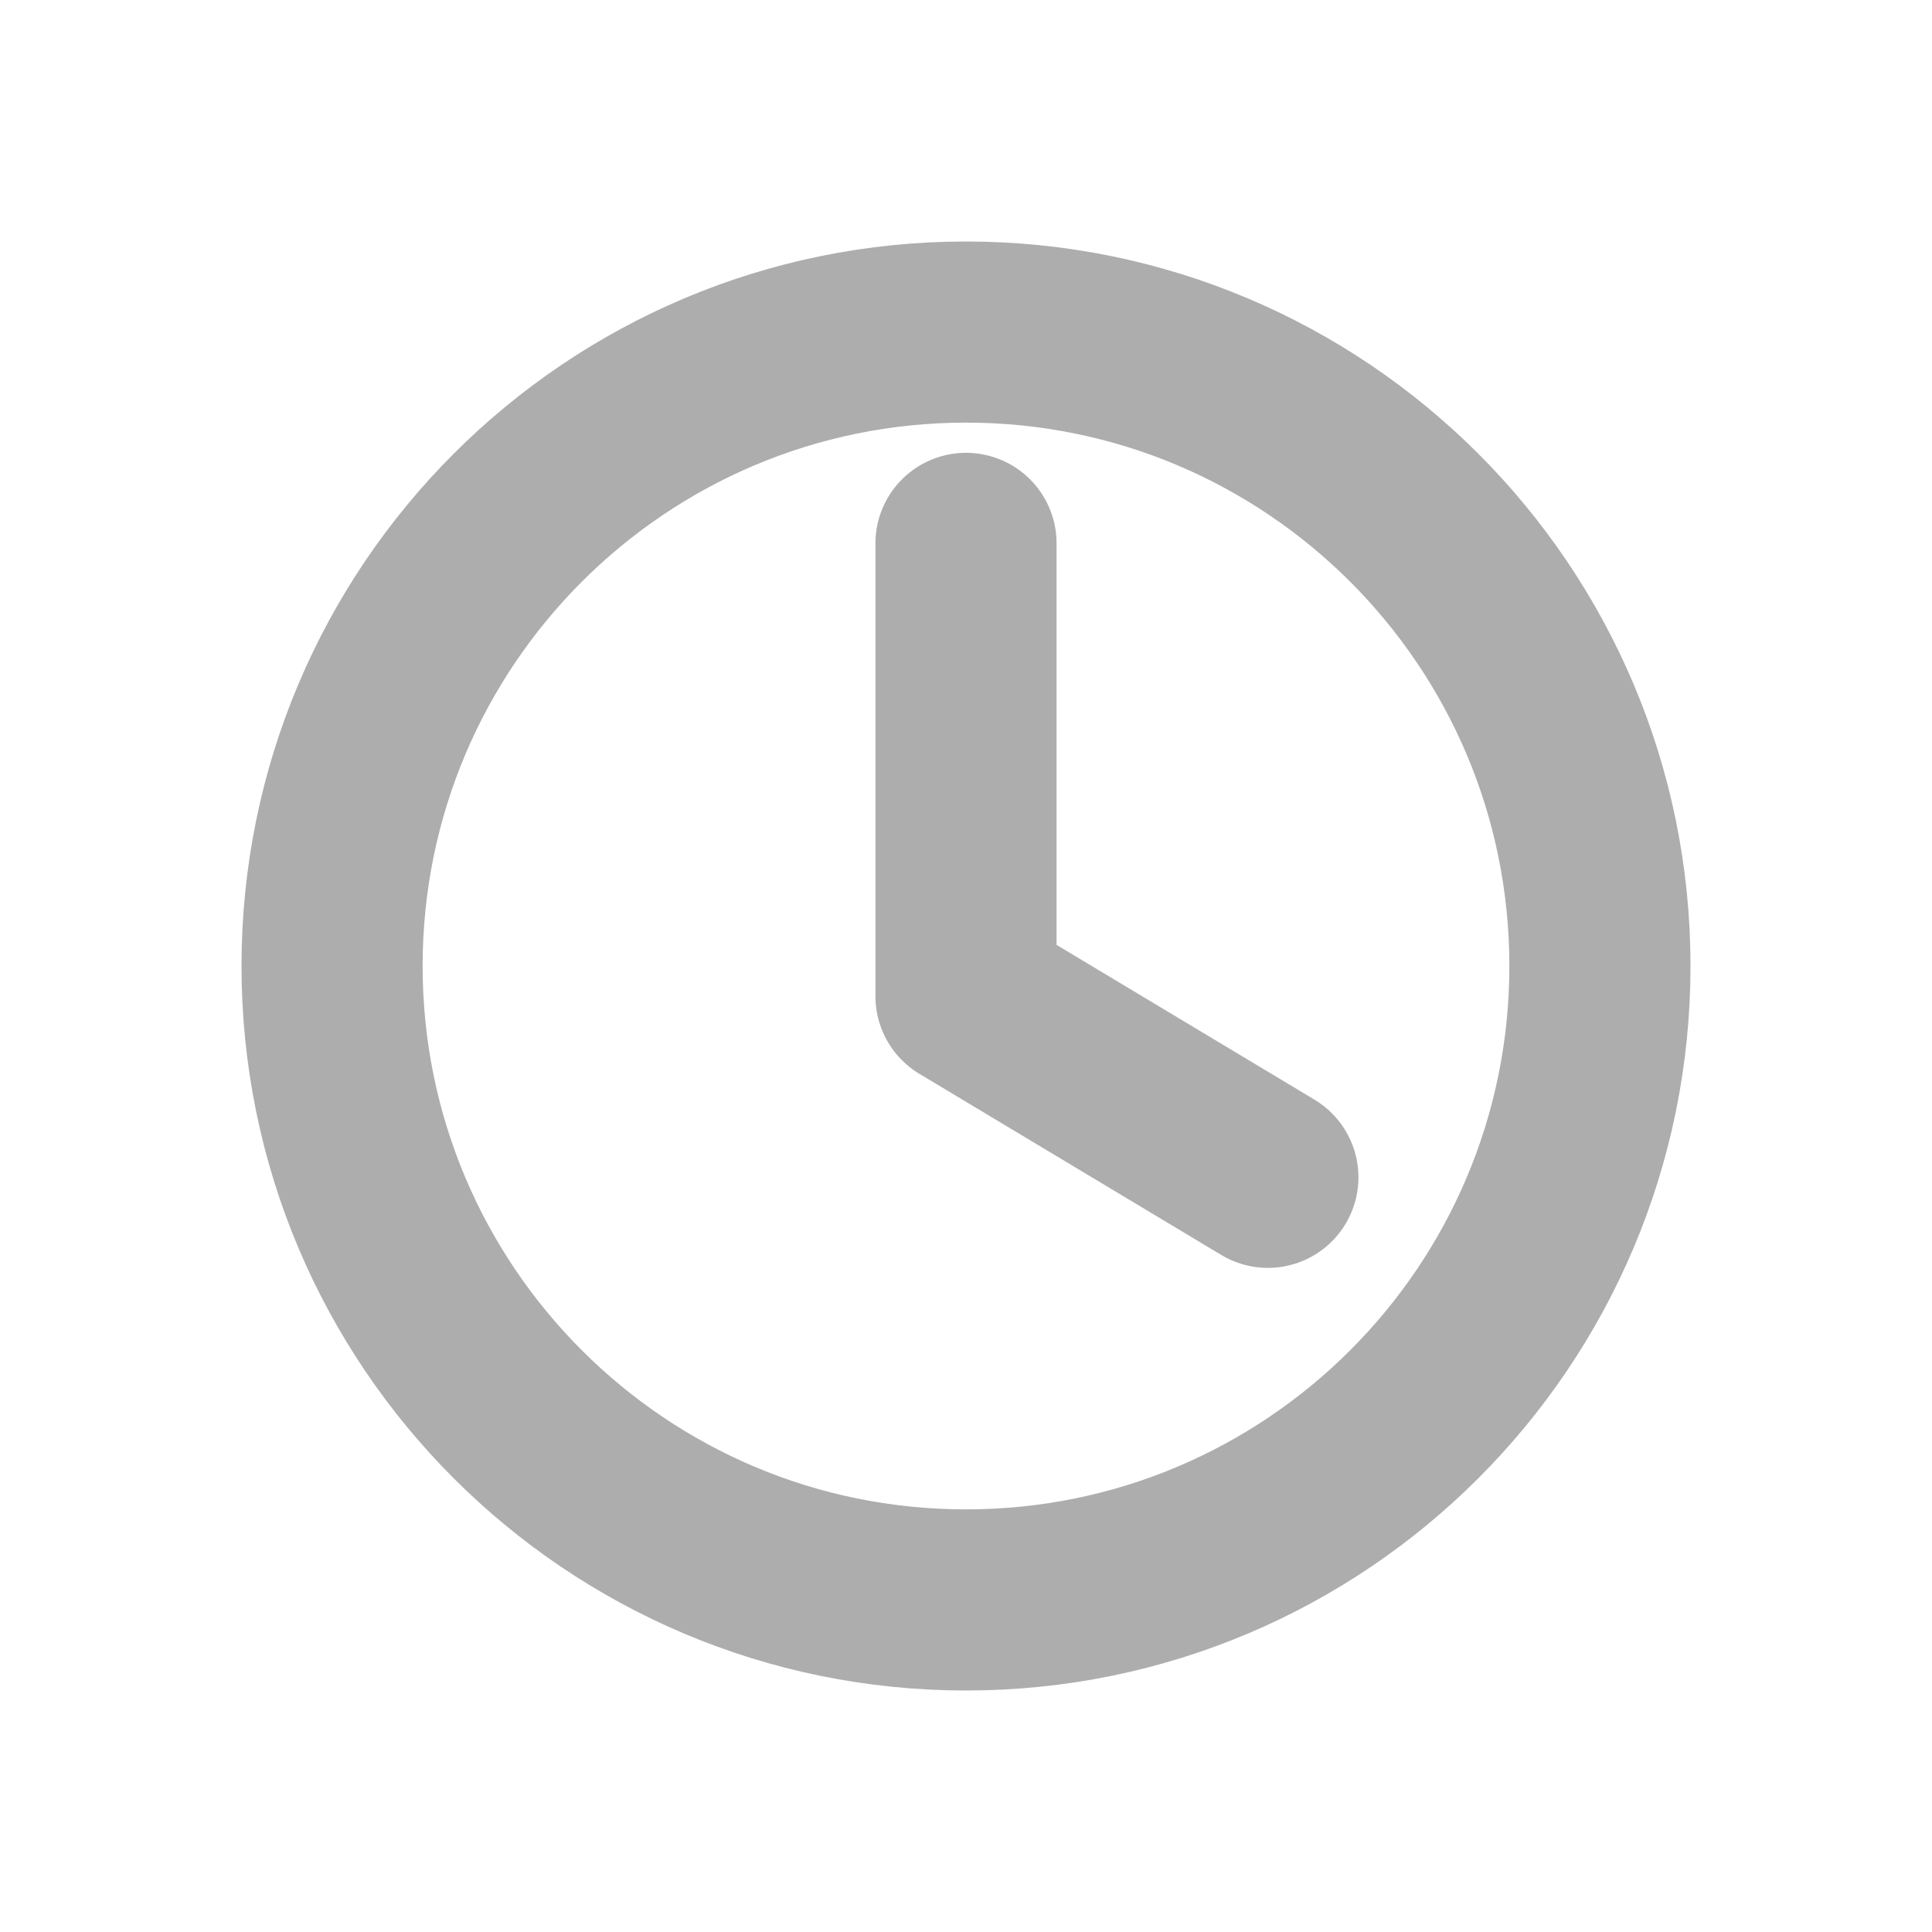
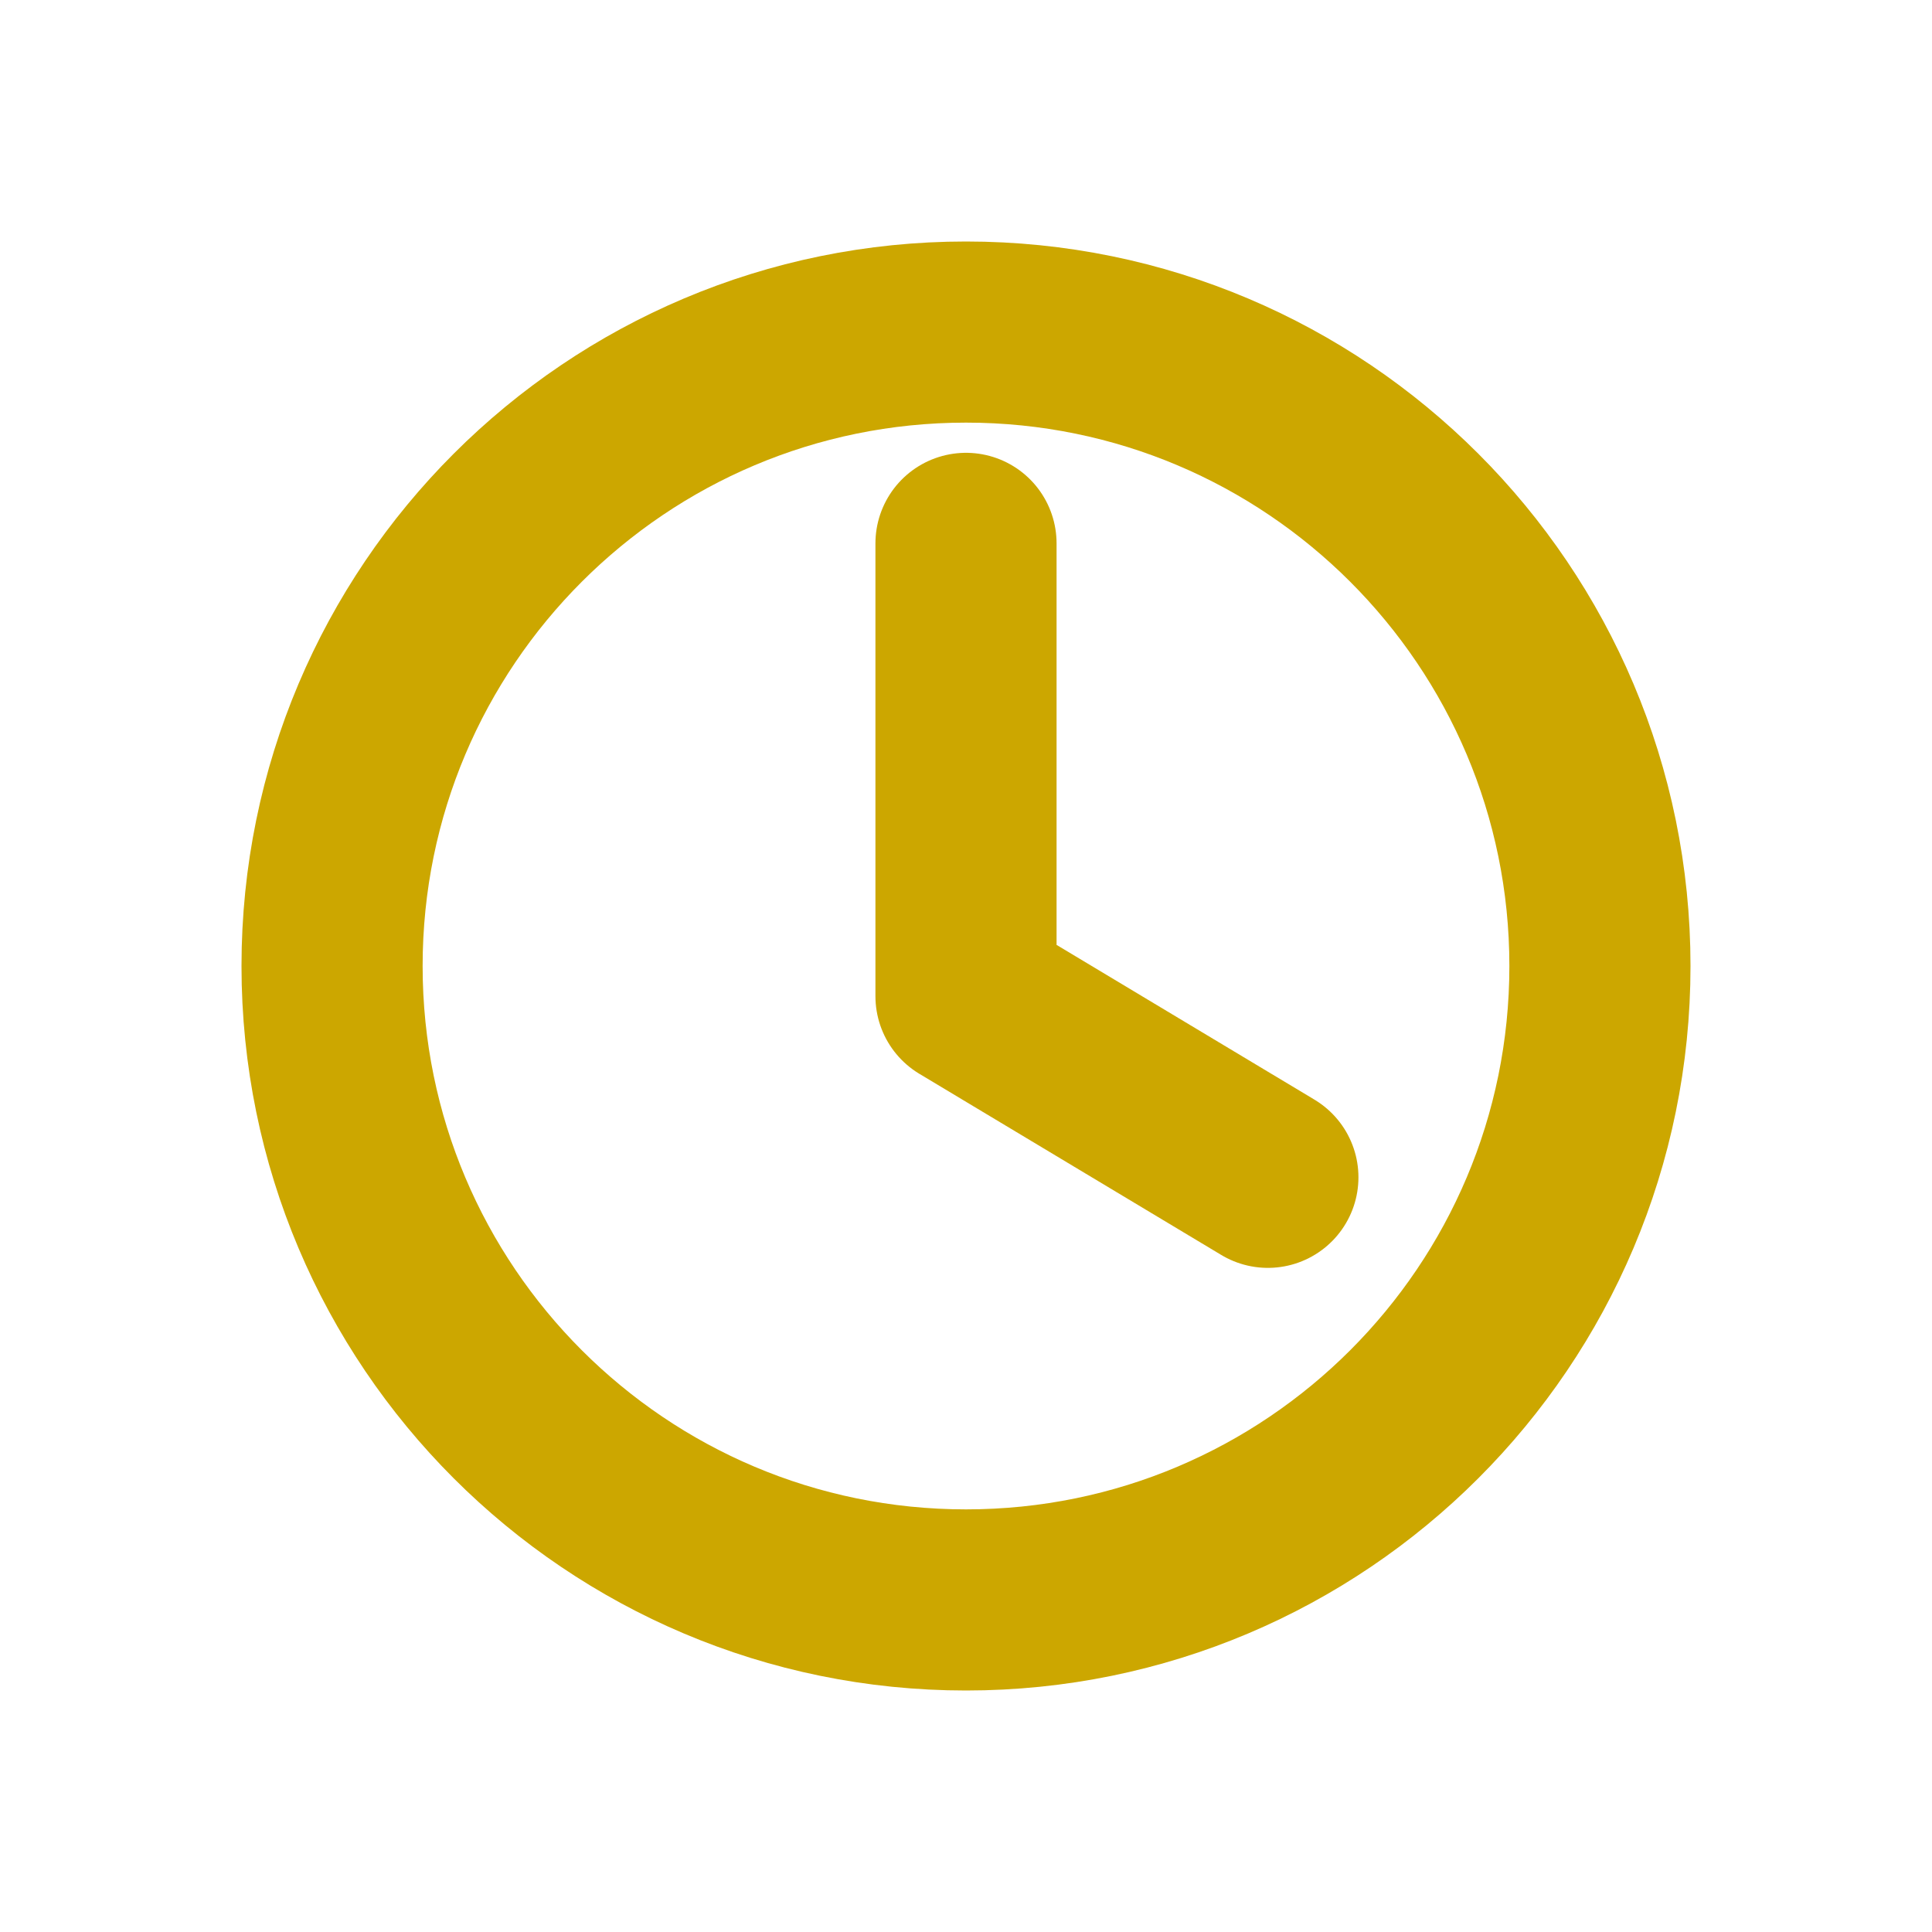
<svg xmlns="http://www.w3.org/2000/svg" viewBox="0 0 16 16" fill="none">
-   <circle cx="8" cy="8" r="5.25" stroke="#adadad" stroke-width="1.5" />
-   <path d="M8 4.5v3.75l2.5 1.5" stroke="#adadad" stroke-width="1.5" stroke-linecap="round" stroke-linejoin="round" />
+   <circle cx="8" cy="8" r="5.25" stroke="#cca700" stroke-width="1.5" />
+   <path d="M8 4.5v3.75l2.5 1.5" stroke="#cca700" stroke-width="1.5" stroke-linecap="round" stroke-linejoin="round" />
</svg>
